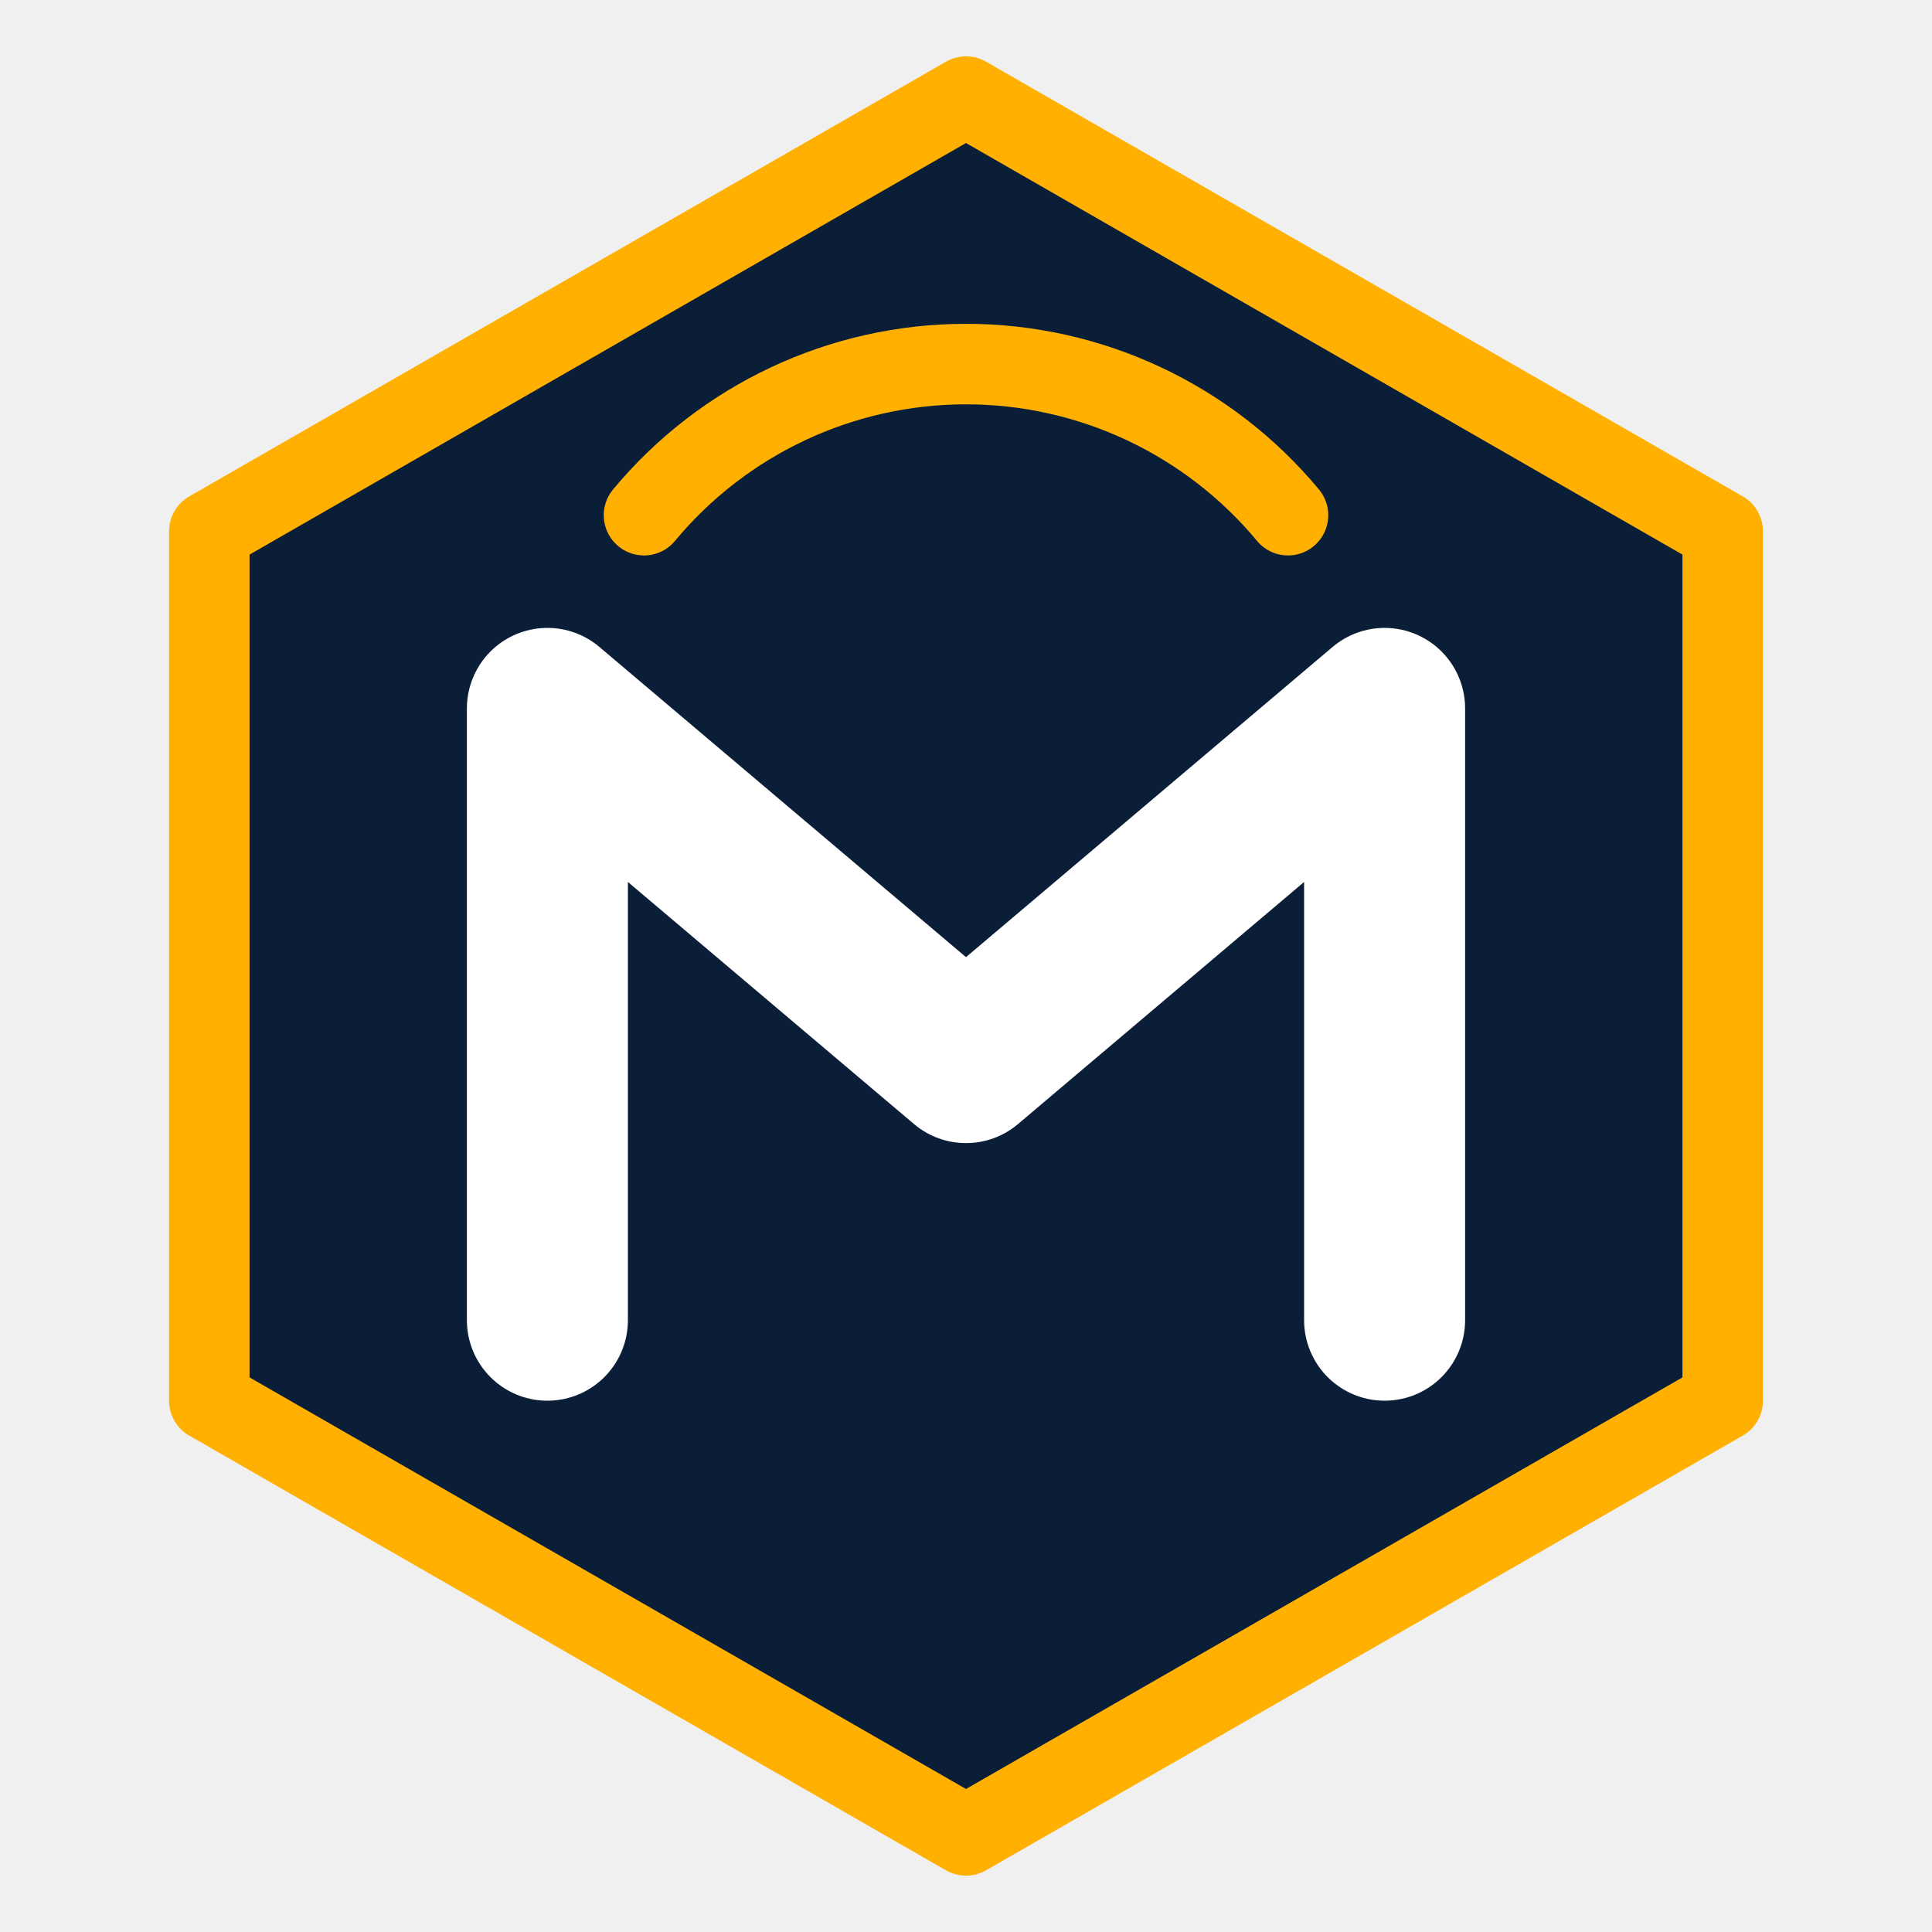
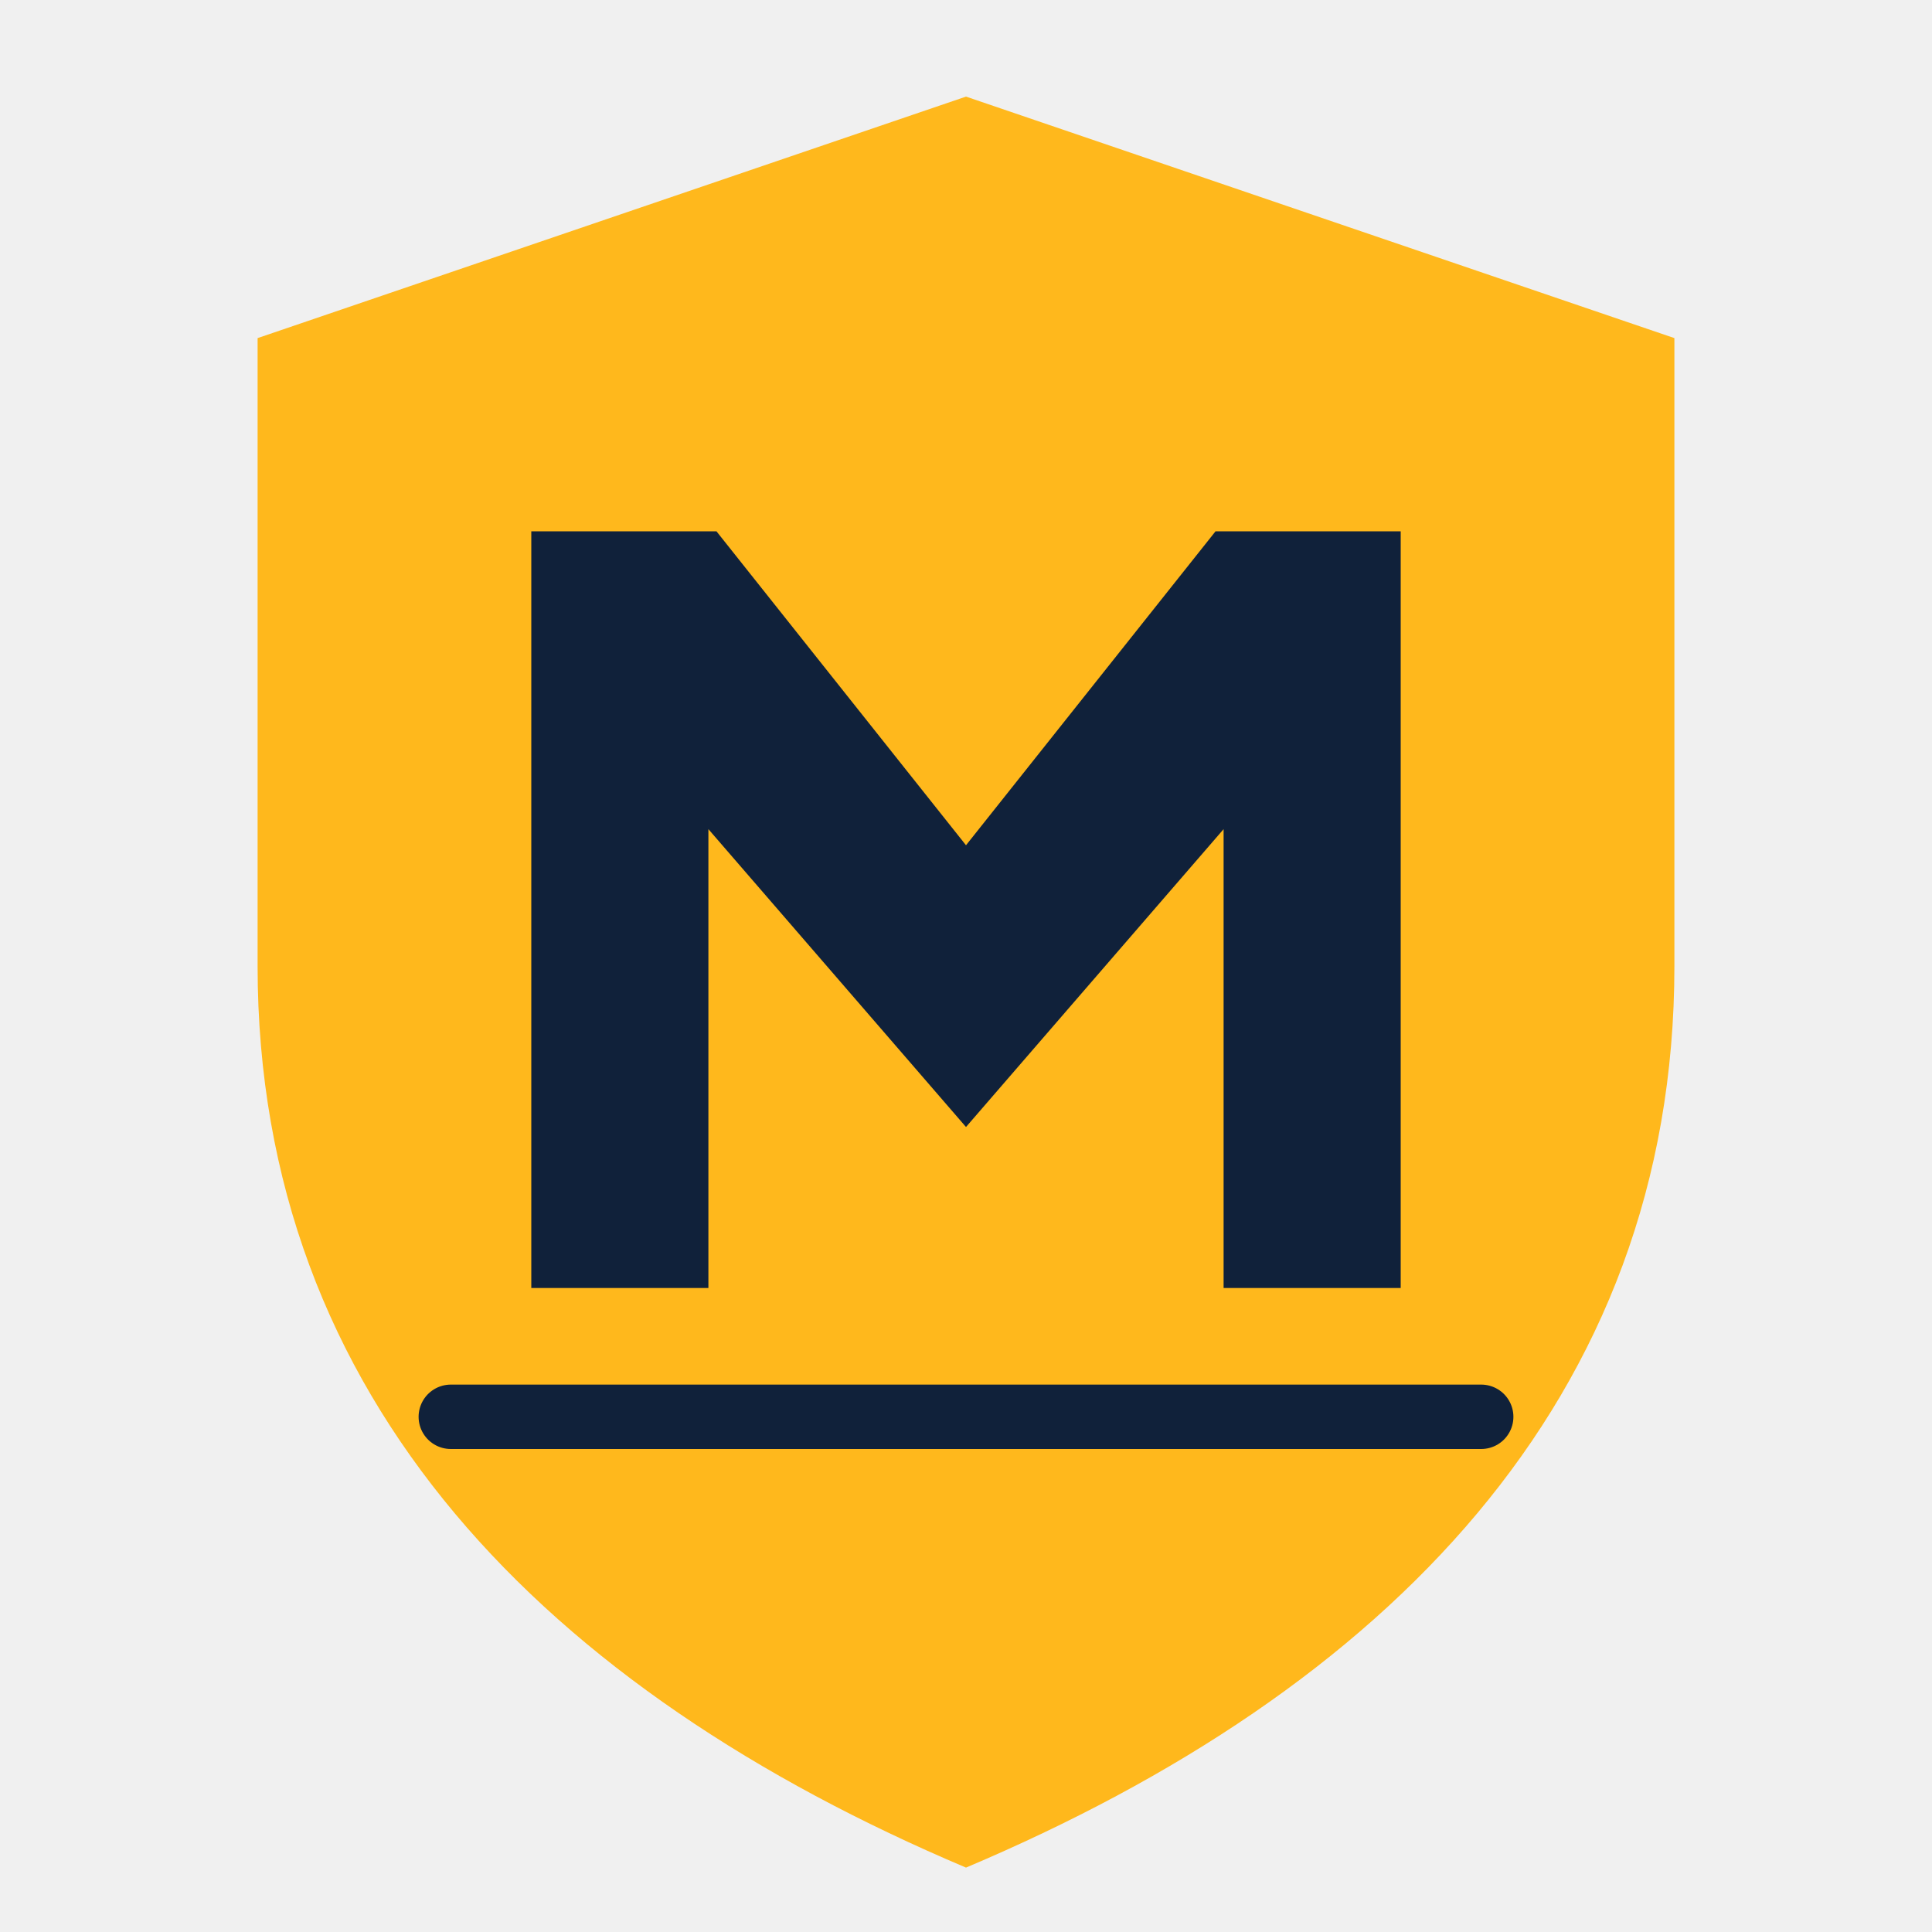
<svg xmlns="http://www.w3.org/2000/svg" viewBox="0 0 120 120">
-   <path d="M60 6l47 27v54L60 114 13 87V33z" fill="#0B1E38" stroke="#FFB000" stroke-width="5" stroke-linejoin="round" />
-   <path d="M34 82V44l26 22 26-22v38" fill="none" stroke="#fff" stroke-width="10" stroke-linecap="round" stroke-linejoin="round" />
-   <path d="M40 32a26 26 0 0 1 40 0" fill="none" stroke="#FFB000" stroke-width="5" stroke-linecap="round" />
+   <path d="M60 6 104 21v39c0 27-18 45-44 56C34 105 16 87 16 60V21z" fill="#FFB81C" />
+   <path d="M33 80V33h11.5L60 52.5 75.5 33H87v47H76V51.5L60 70 44 51.5V80z" fill="#10213A" />
+   <path d="M28 88h64" stroke="#10213A" stroke-width="4" stroke-linecap="round" />
</svg>
